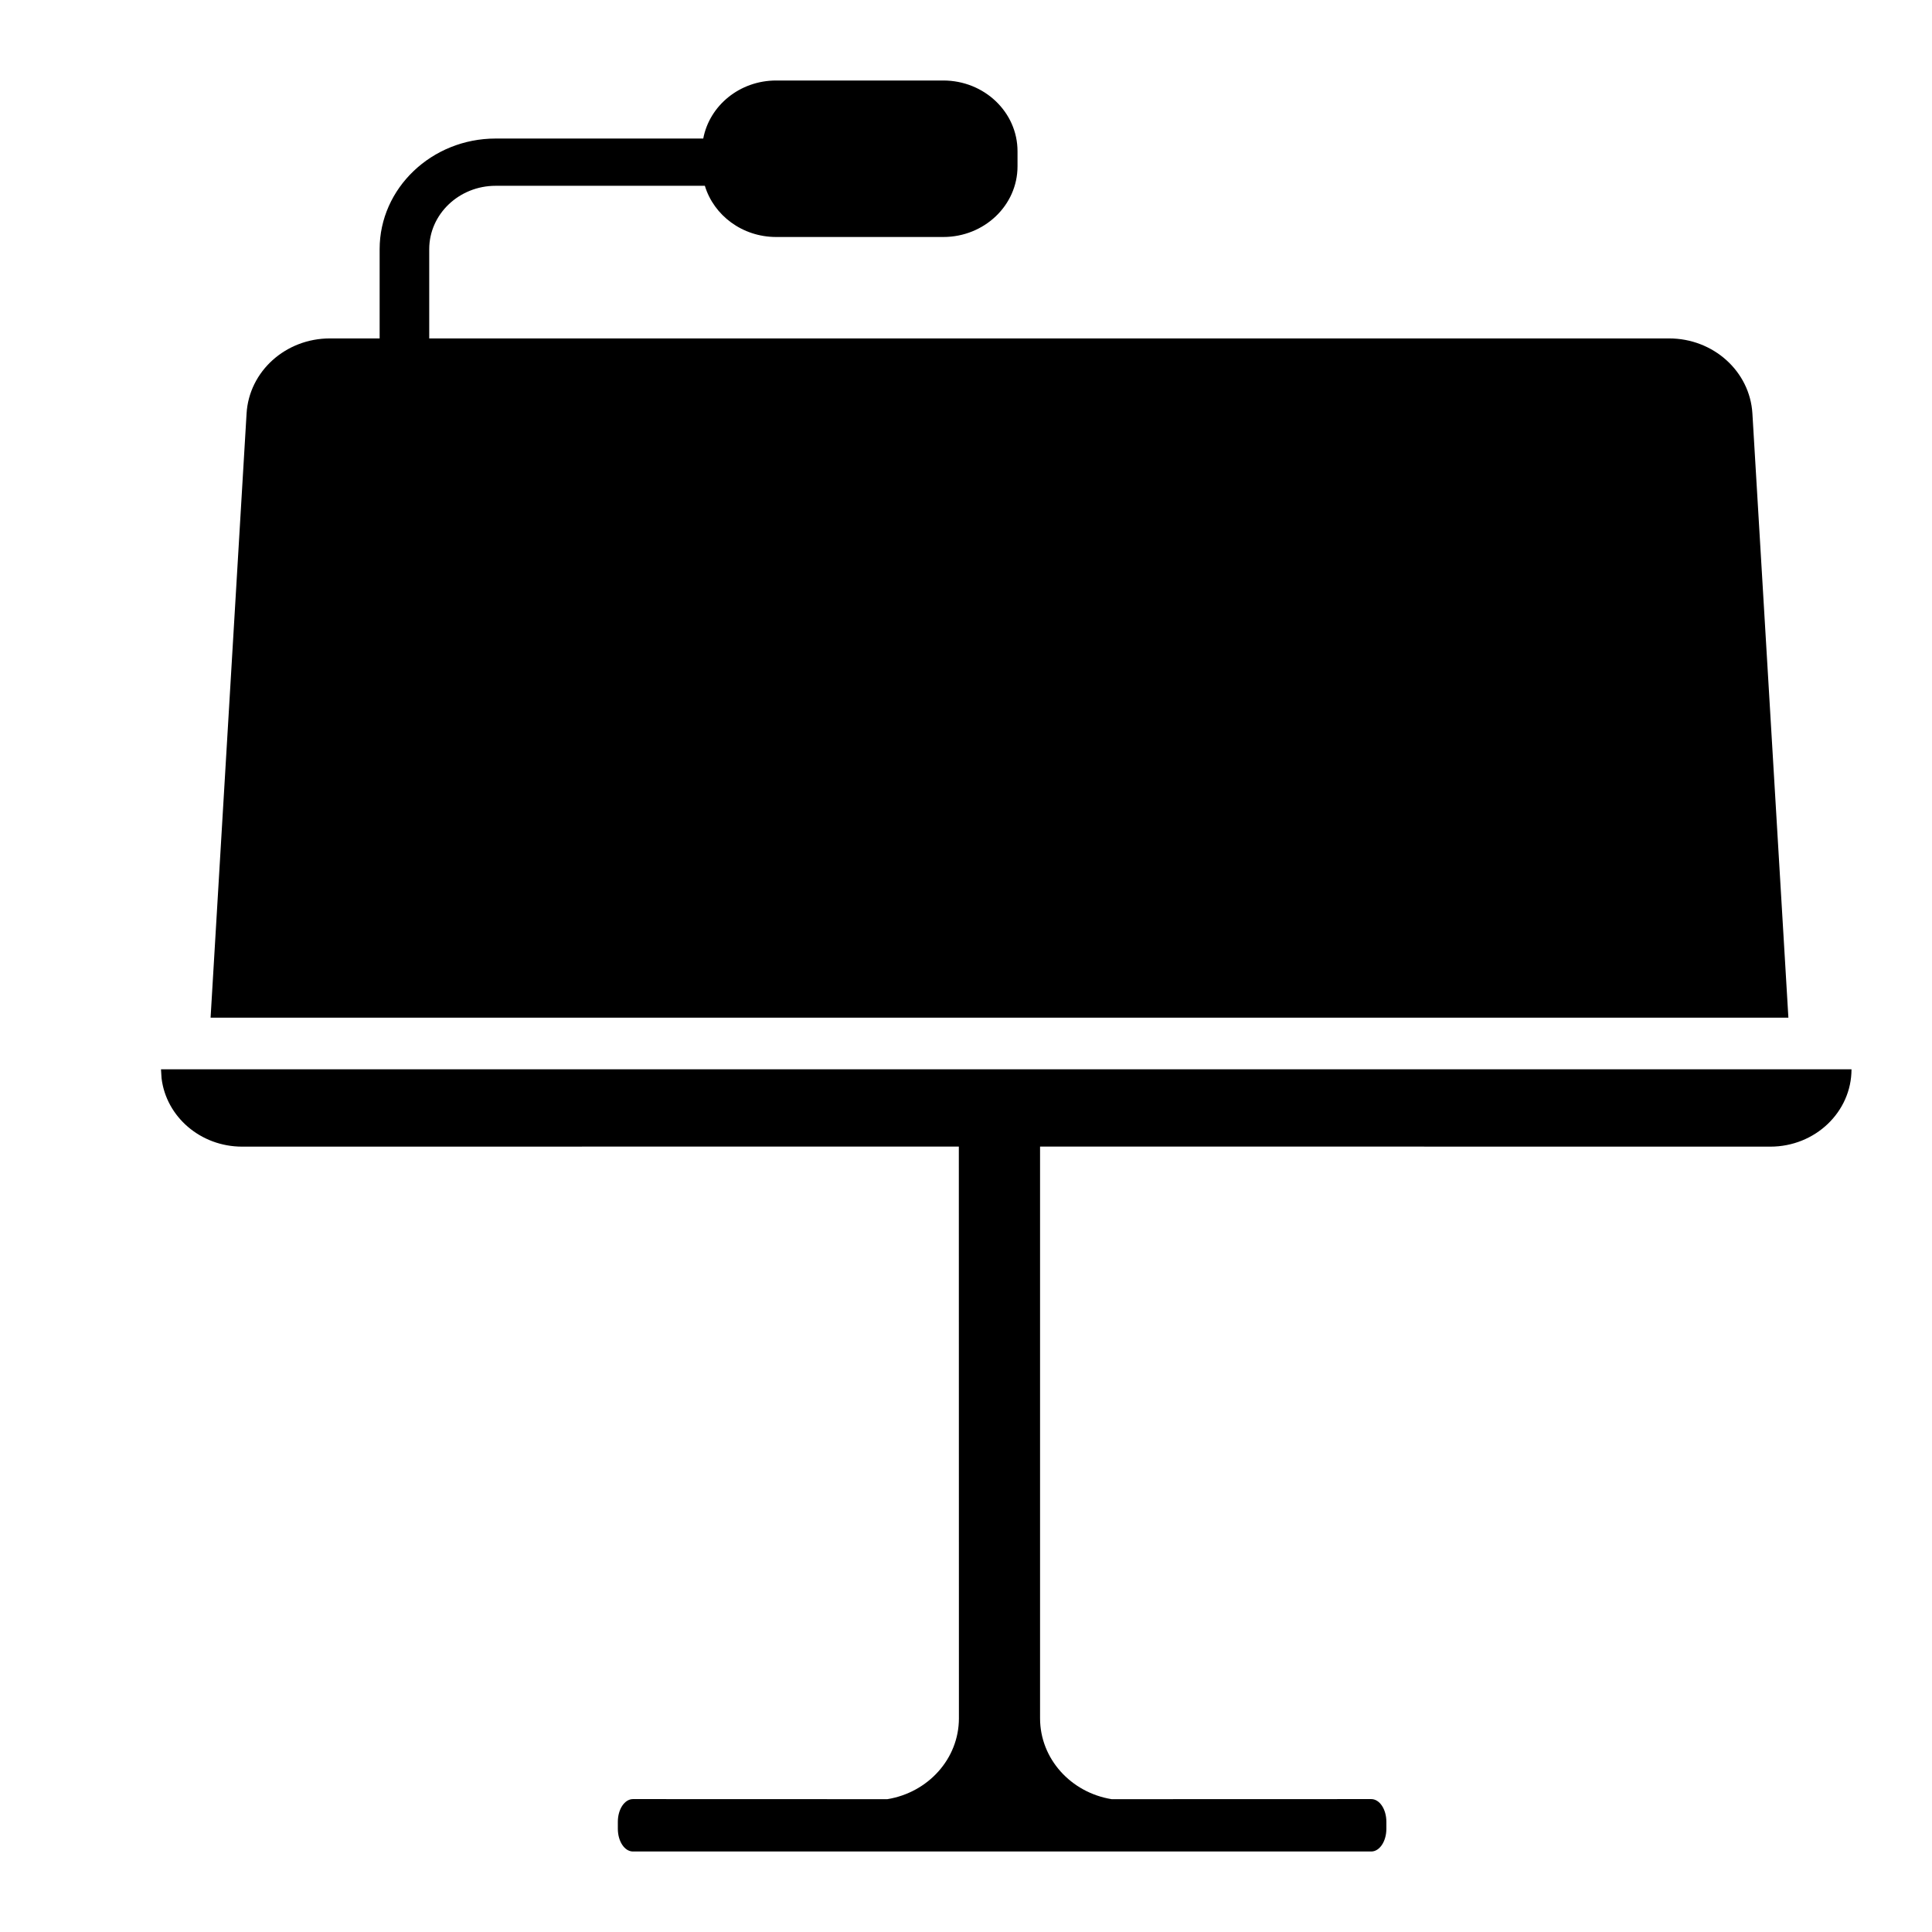
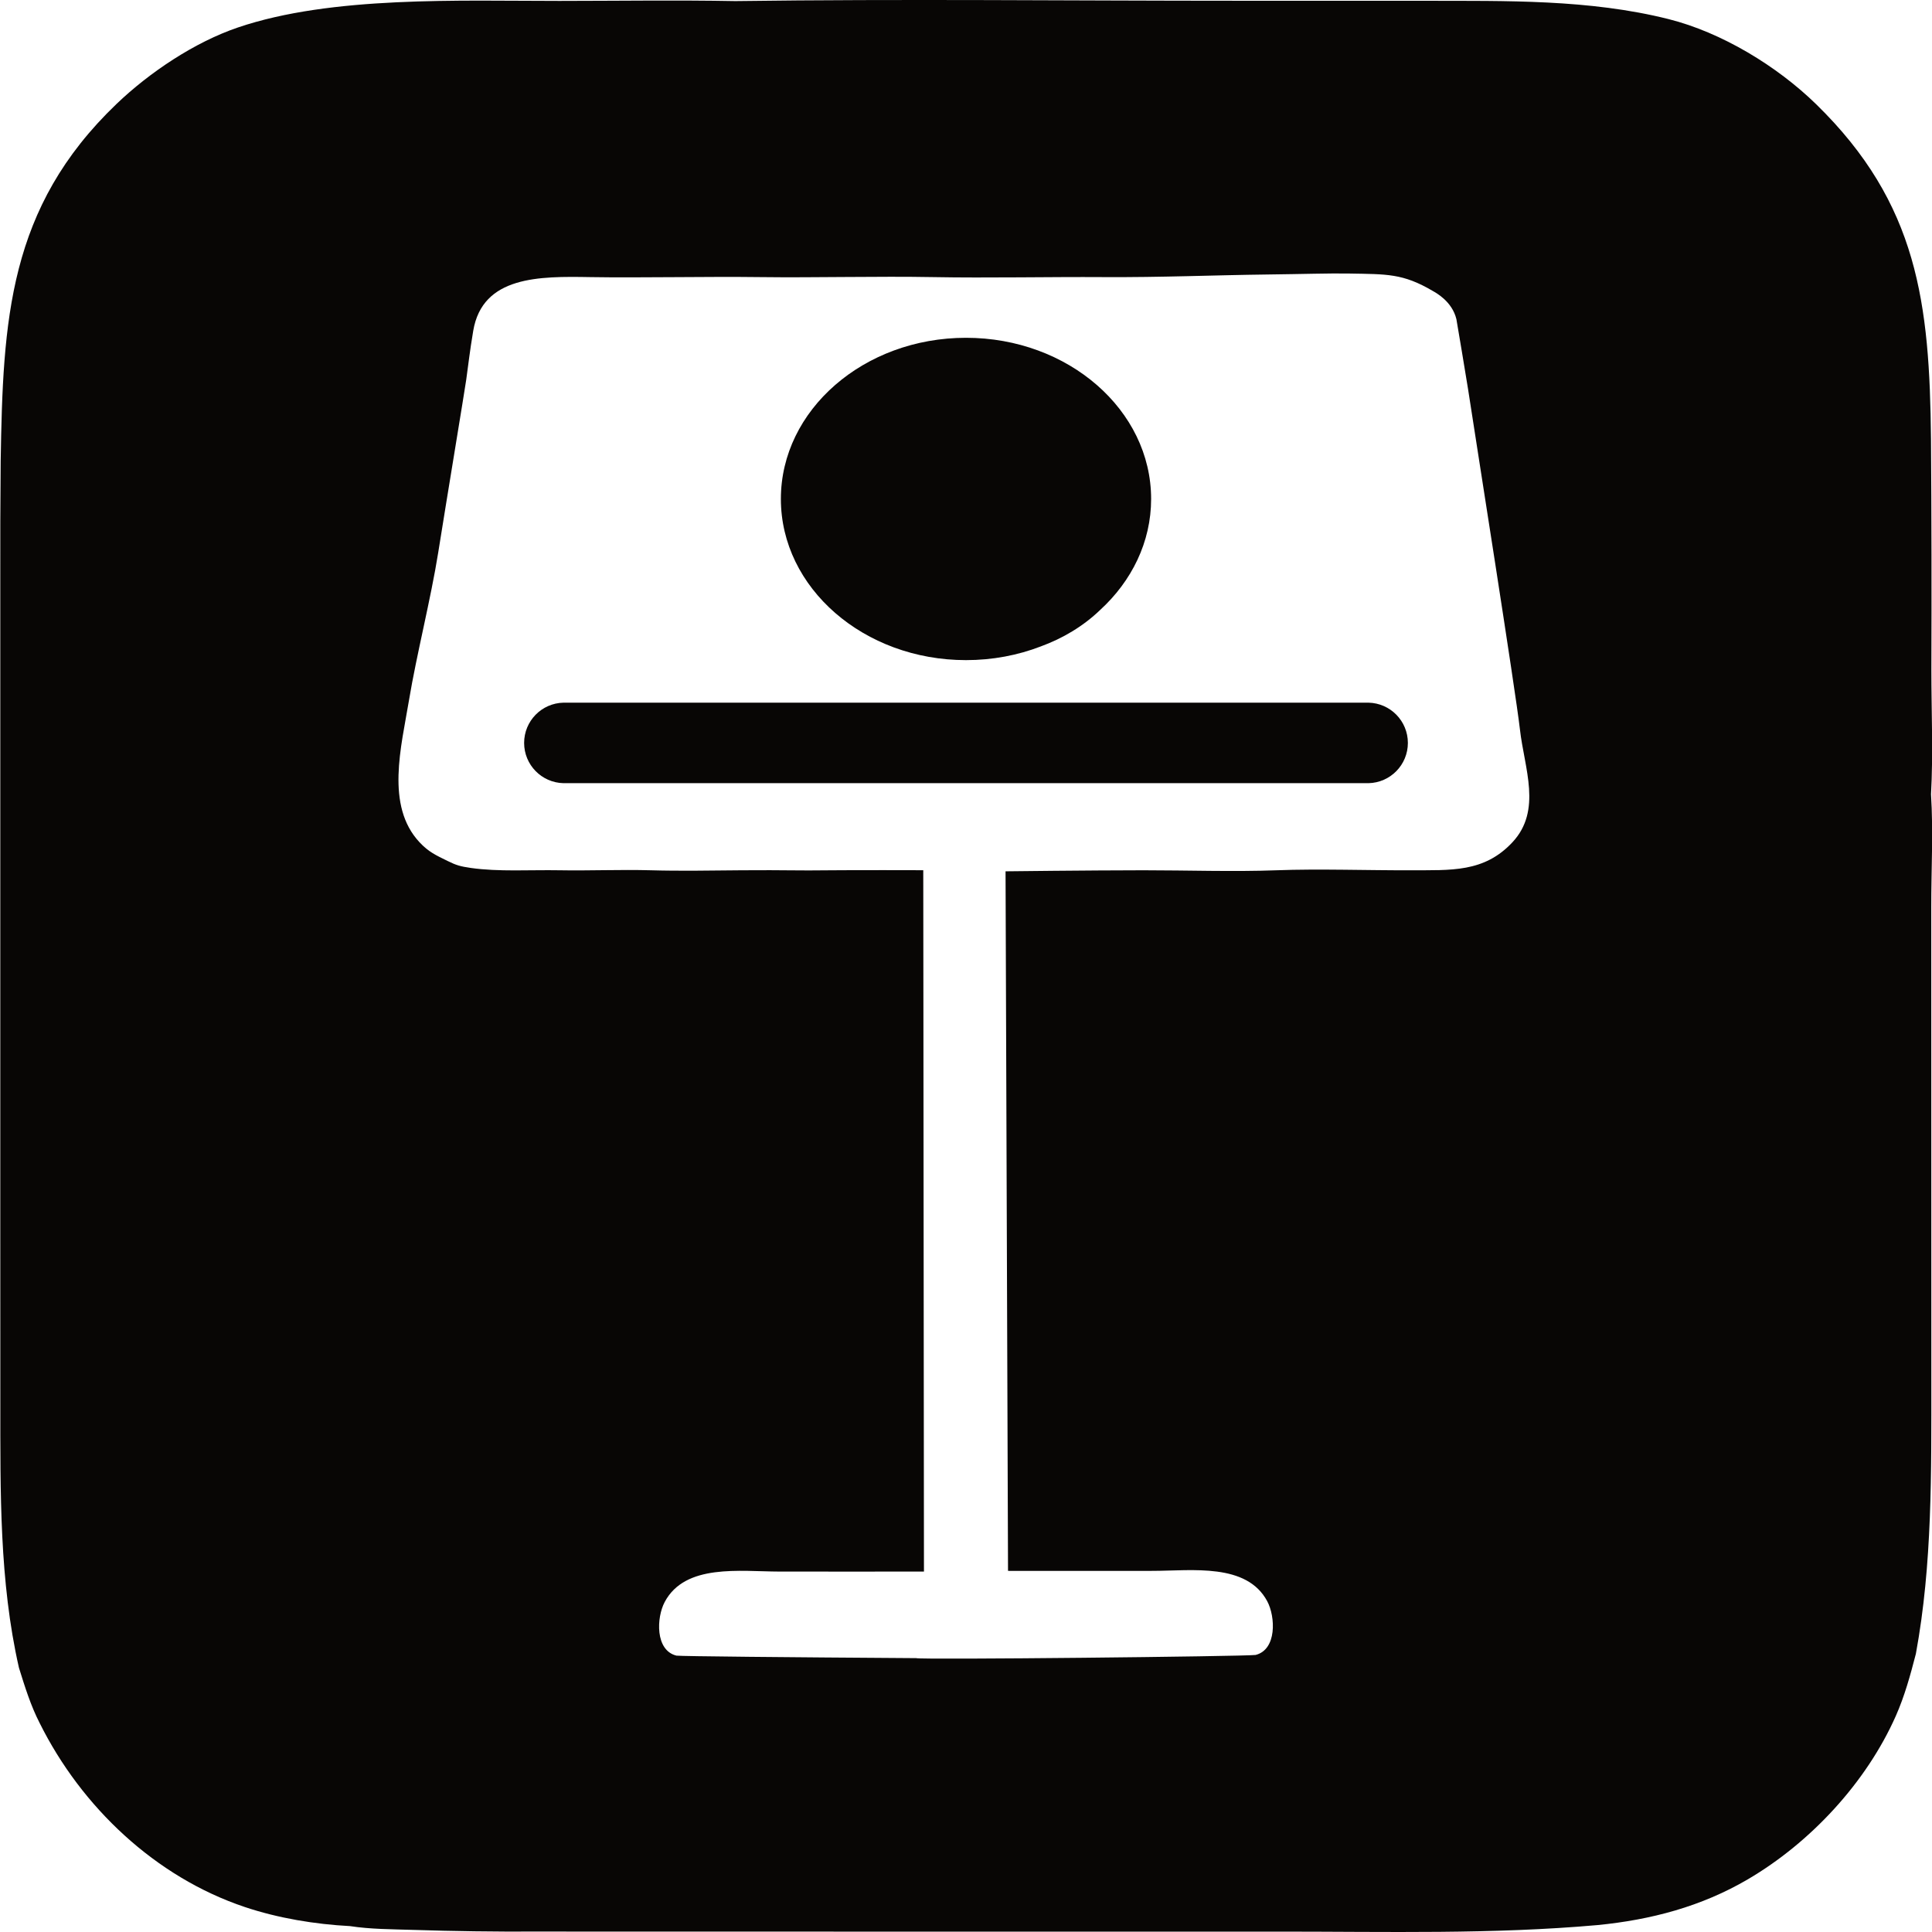
- <svg viewBox="0 0 24 24" width="24" height="24" data-reactroot="">
-   <path d="M23,13.283 C23,13.813 22.549,14.244 21.992,14.244 L21.992,14.244 L12.92,14.243 L12.92,21.345 C12.92,21.849 13.304,22.268 13.809,22.35 L17.034,22.349 C17.138,22.349 17.222,22.475 17.222,22.631 L17.222,22.718 C17.222,22.874 17.138,23 17.034,23 L7.863,23 C7.759,23 7.675,22.874 7.675,22.718 L7.675,22.631 C7.675,22.475 7.759,22.349 7.863,22.349 L11.023,22.35 C11.528,22.268 11.912,21.849 11.912,21.345 L11.911,14.243 L3.008,14.244 C2.491,14.244 2.065,13.873 2.007,13.395 L2,13.283 Z M11.718,1 C12.227,1 12.64,1.393 12.64,1.879 L12.64,1.879 L12.64,2.066 C12.64,2.551 12.227,2.944 11.718,2.944 L11.718,2.944 L9.642,2.944 C9.221,2.944 8.867,2.675 8.756,2.308 L8.756,2.308 L6.157,2.308 C5.702,2.308 5.332,2.661 5.332,3.095 L5.332,3.095 L5.332,4.204 L20.734,4.204 C21.284,4.204 21.738,4.613 21.769,5.137 L21.769,5.137 L22.216,12.642 L2.616,12.642 L3.063,5.137 C3.094,4.613 3.548,4.204 4.098,4.204 L4.098,4.204 L4.716,4.204 L4.716,3.095 C4.716,2.338 5.363,1.721 6.157,1.721 L6.157,1.721 L8.736,1.721 C8.814,1.311 9.189,1 9.642,1 L9.642,1 Z" />
+ <svg xmlns="http://www.w3.org/2000/svg" xml:space="preserve" style="fill-rule:evenodd;clip-rule:evenodd;stroke-linejoin:round;stroke-miterlimit:2" viewBox="0 0 100 100">
+   <path d="M.015 62.884V30.127c-.005-2.088.001-4.175.02-6.263.119-7.278.38-13.107 5.999-18.486 1.712-1.638 4.041-3.195 6.281-3.956C17.166-.225 23.818.05 28.957.047c3.032-.002 6.07-.047 9.101.009C46.729-.06 55.418.04 64.09.039l9.675.002c4.191.009 8.494-.082 12.59.945 2.754.69 5.623 2.431 7.652 4.412 5.276 5.151 5.869 10.302 5.941 17.321.028 3.983.035 7.966.02 11.95-.001 2.072.097 4.403-.019 6.442.122 1.922.011 3.907.013 5.837l.002 12.205.002 12.328c-.002 4.723.058 9.457-.801 14.121-.284 1.098-.581 2.187-1.043 3.227-1.528 3.439-4.411 6.542-7.649 8.441-2.413 1.415-5.023 2.101-7.789 2.372-5.428.482-10.913.338-16.358.338H43.147l-15.407-.003c-2.121.011-4.242-.018-6.362-.086-1.071-.034-2.204-.032-3.263-.196-1.807-.094-3.721-.411-5.438-.986-4.634-1.551-8.461-5.18-10.62-9.516-.469-.91-.772-1.895-1.076-2.869-1.02-4.478-.961-9.128-.964-13.699l-.002-9.741Zm47.809 18.46-3.747.002c-1.268.001-2.565.001-3.747-.002-2.04-.005-4.861-.418-5.923 1.571-.431.805-.503 2.506.604 2.78.261.035 5.755.086 12.409.13.177.093 16.986-.088 17.568-.165 1.107-.274 1.034-1.975.604-2.78-1.063-1.99-3.884-1.577-5.923-1.572-2.431.006-5.345 0-7.494 0l-.128-36.209s4.267-.051 7.138-.054c2.226-.001 4.678.083 6.89 0 2.212-.082 4.739.009 6.89 0 2.152-.008 3.849.124 5.319-1.45 1.544-1.654.615-3.835.389-5.829-.226-1.994-2.286-14.999-2.686-17.621-.063-.42-.596-3.593-.604-3.626-.223-.92-1.051-1.358-1.209-1.451-1.563-.925-2.399-.874-4.349-.91-1.018-.018-2.358.028-4.224.05-2.766.033-5.517.153-8.47.135-2.84-.018-5.974.052-8.824 0-2.851-.052-6.157.036-8.945 0-2.789-.036-6.218.043-8.824 0-2.606-.044-5.563-.07-6.044 2.78-.185 1.098-.252 1.753-.363 2.538-.077.546-1.032 6.314-1.45 8.945-.381 2.392-1.125 5.303-1.511 7.635-.401 2.414-1.226 5.459.544 7.354.475.508.853.672 1.45.967.455.225.663.284 1.209.363 1.441.205 3.051.093 4.593.12 1.543.028 3.167-.043 4.715 0 1.547.044 3.177.012 4.714 0 2.405-.018 2.693.026 4.714 0 1.066-.013 4.679-.003 4.679-.003l.036 36.302ZM29.167 40.537a2.084 2.084 0 0 1 0-4.167h41.666a2.084 2.084 0 0 1 0 4.167H29.167Zm24.698-7.076c-1.182.455-2.49.707-3.865.707-5.288 0-9.582-3.738-9.582-8.342 0-4.604 4.294-8.342 9.582-8.342 5.288 0 9.582 3.738 9.582 8.342 0 2.228-1.006 4.253-2.643 5.75-.872.838-1.926 1.465-3.074 1.885Z" style="fill:#080605" />
</svg>
